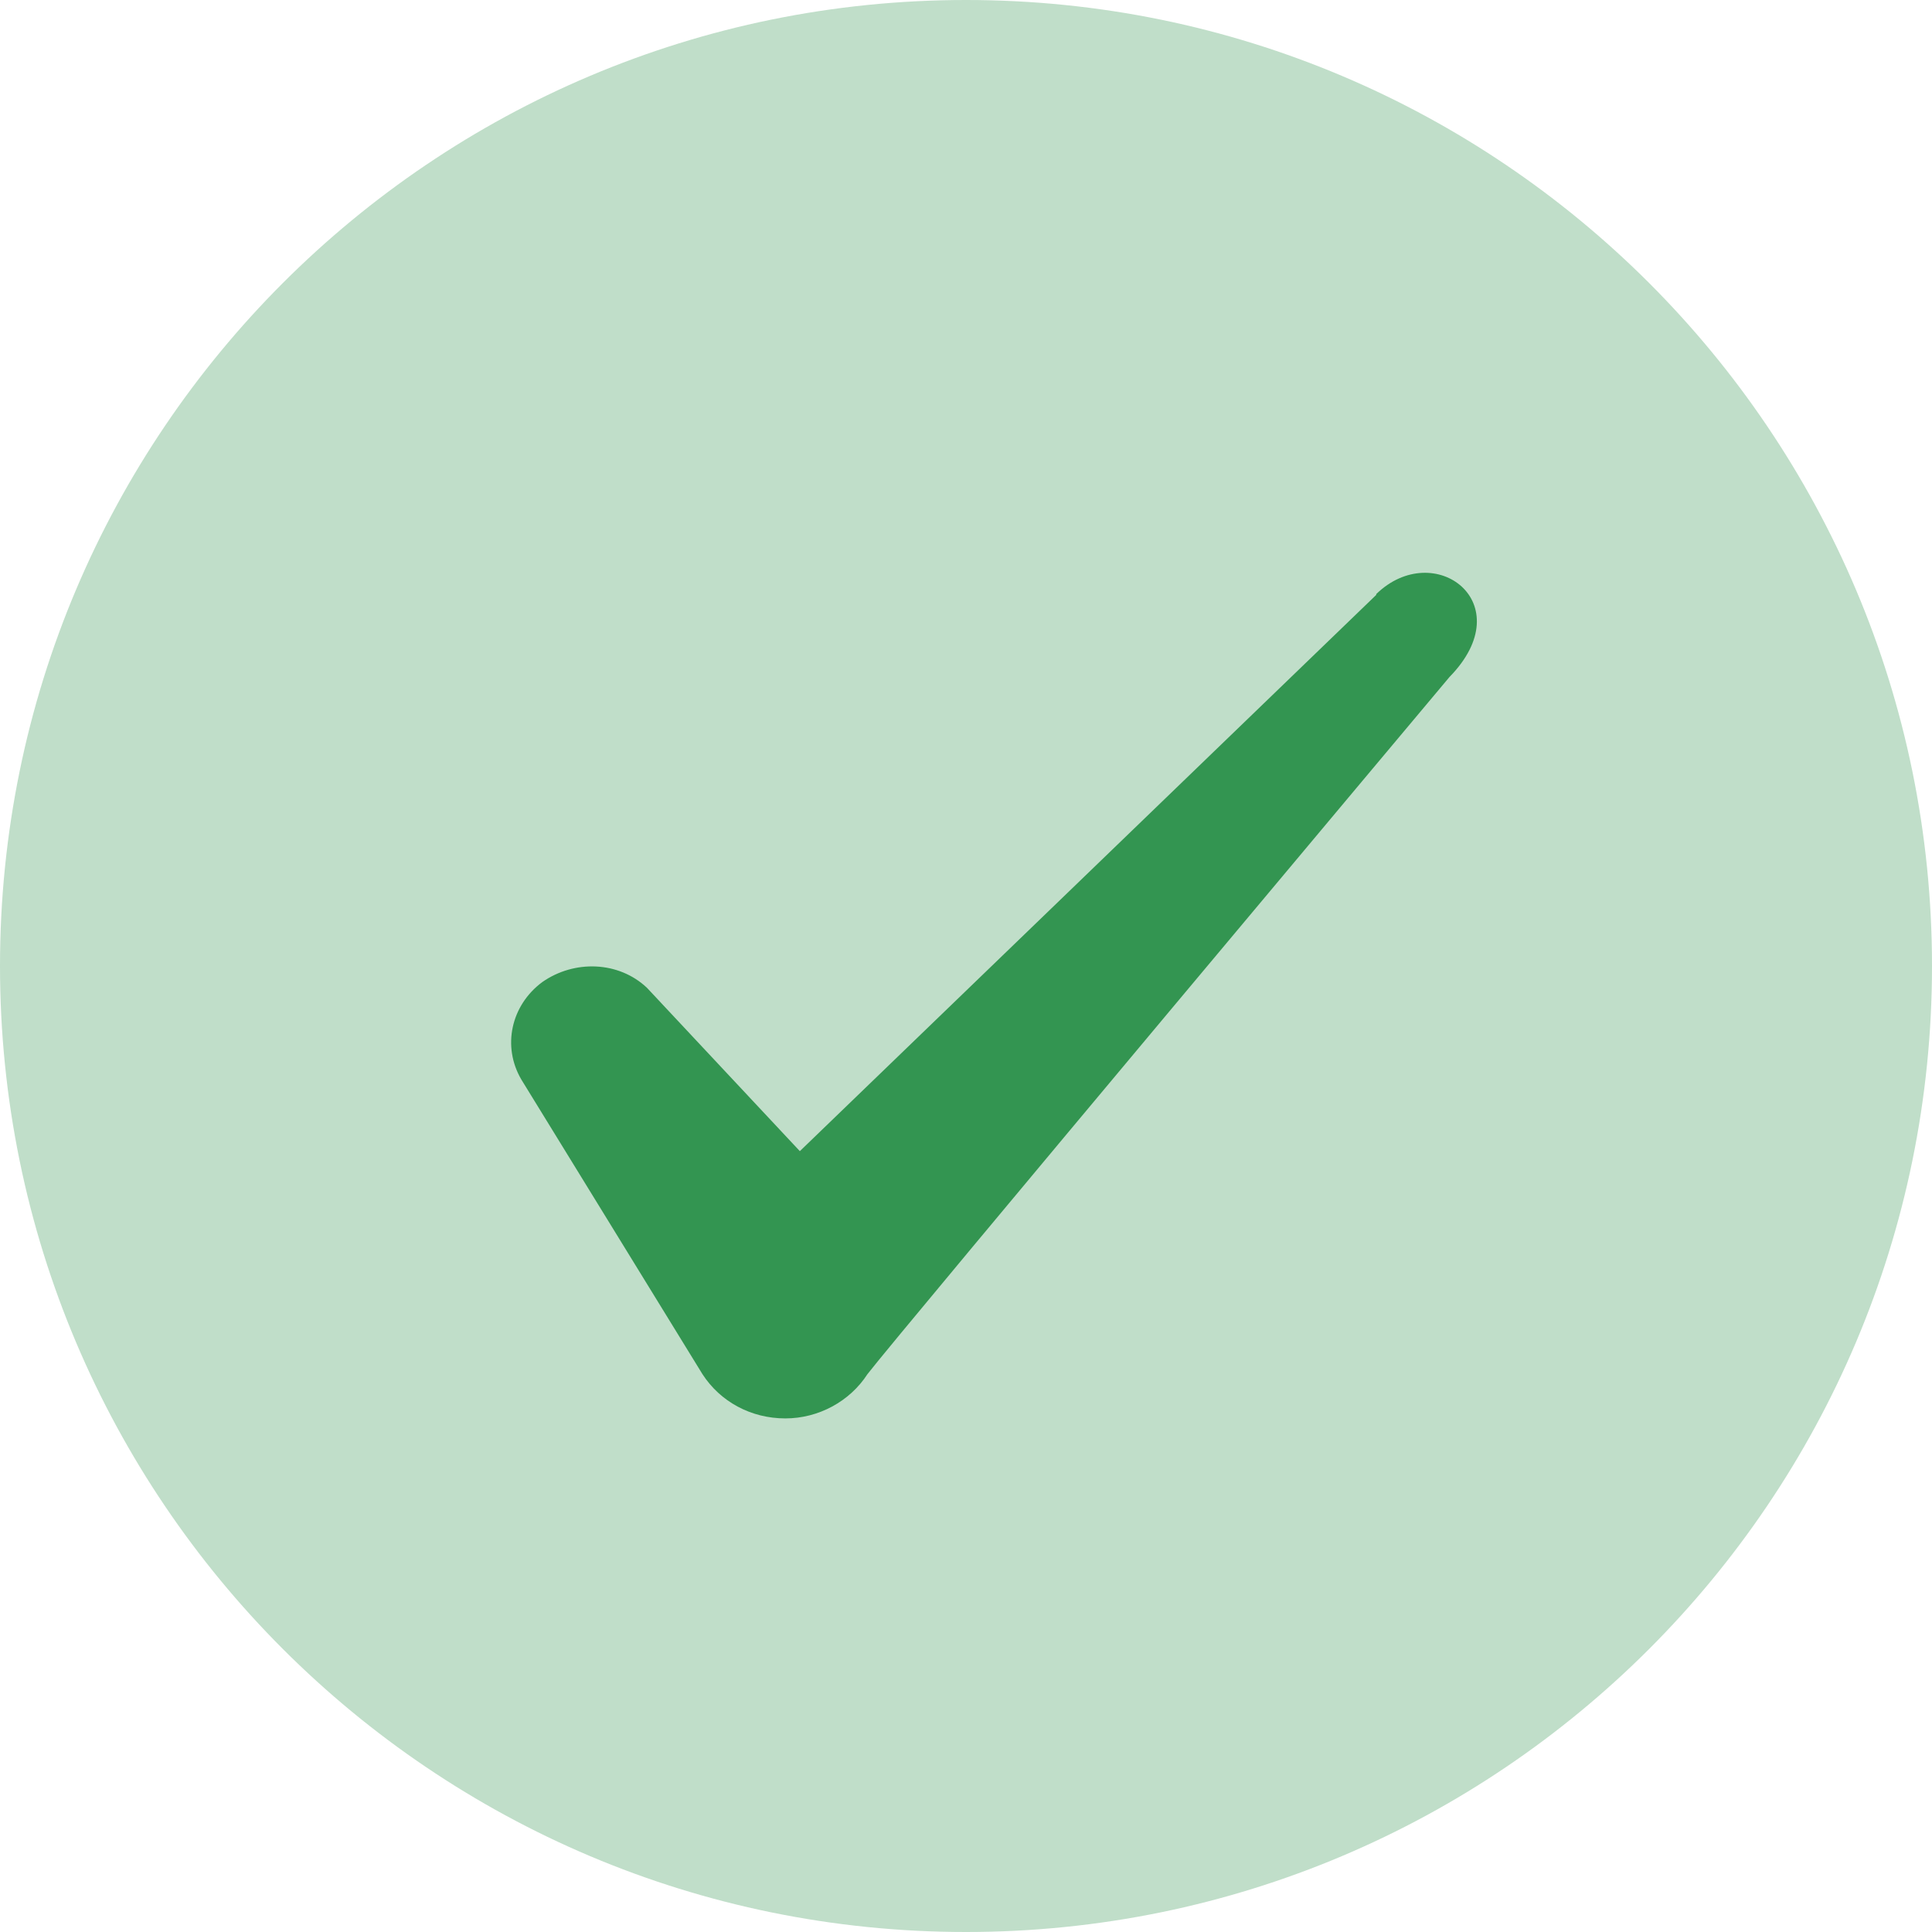
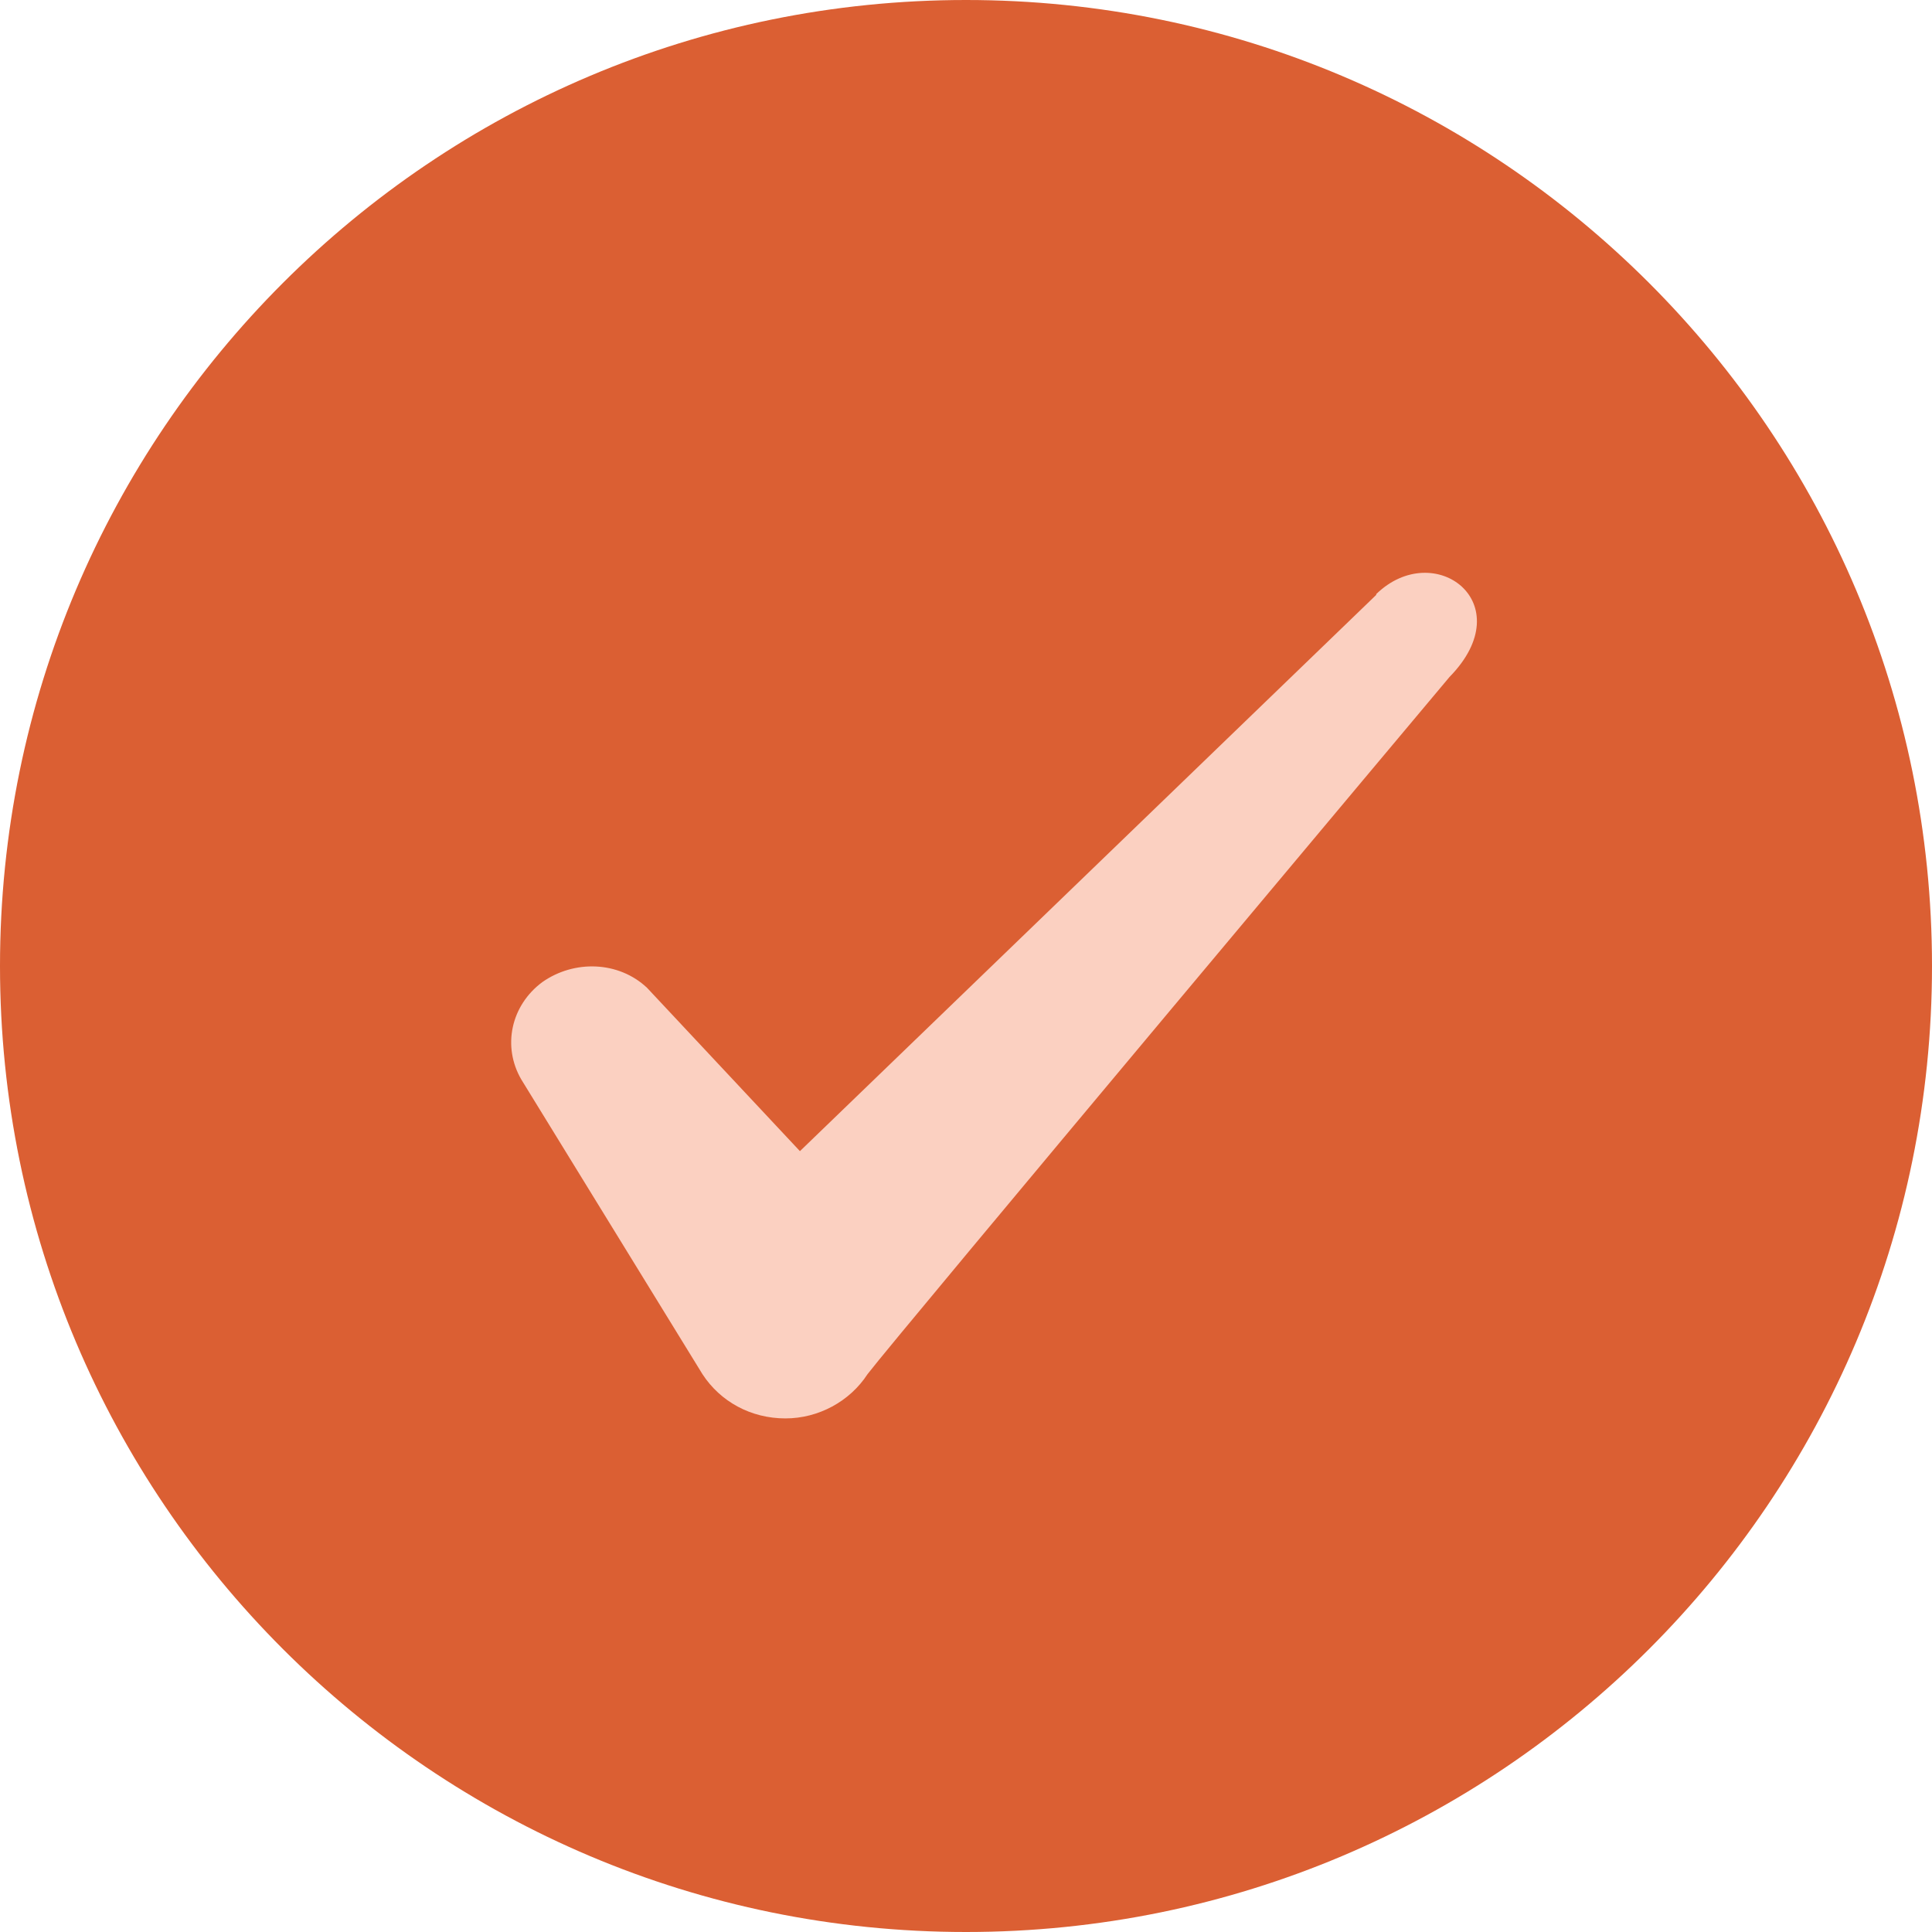
<svg xmlns="http://www.w3.org/2000/svg" width="24" height="24" viewBox="0 0 24 24" fill="none">
-   <rect width="24" height="24" rx="12" fill="#C0DEC9" />
-   <path fill-rule="evenodd" clip-rule="evenodd" d="M17.096 7.39L9.936 14.3L8.036 12.27C7.686 11.94 7.136 11.92 6.736 12.2C6.346 12.49 6.236 13 6.476 13.41L8.726 17.07C8.946 17.41 9.326 17.62 9.756 17.62C10.166 17.62 10.556 17.41 10.776 17.07C11.136 16.6 18.006 8.41 18.006 8.41C18.906 7.49 17.816 6.68 17.096 7.38V7.39Z" fill="#339551" />
+   <rect width="24" height="24" rx="12" fill="#DB5F33" />
+   <path fill-rule="evenodd" clip-rule="evenodd" d="M17.096 7.39L9.937 14.3L8.037 12.27C7.686 11.94 7.136 11.92 6.737 12.2C6.346 12.49 6.237 13 6.476 13.41L8.726 17.07C8.947 17.41 9.326 17.62 9.757 17.62C10.166 17.62 10.556 17.41 10.777 17.07C11.136 16.6 18.006 8.41 18.006 8.41C18.907 7.49 17.817 6.68 17.096 7.38V7.39Z" fill="#FBD0C1" />
</svg>
